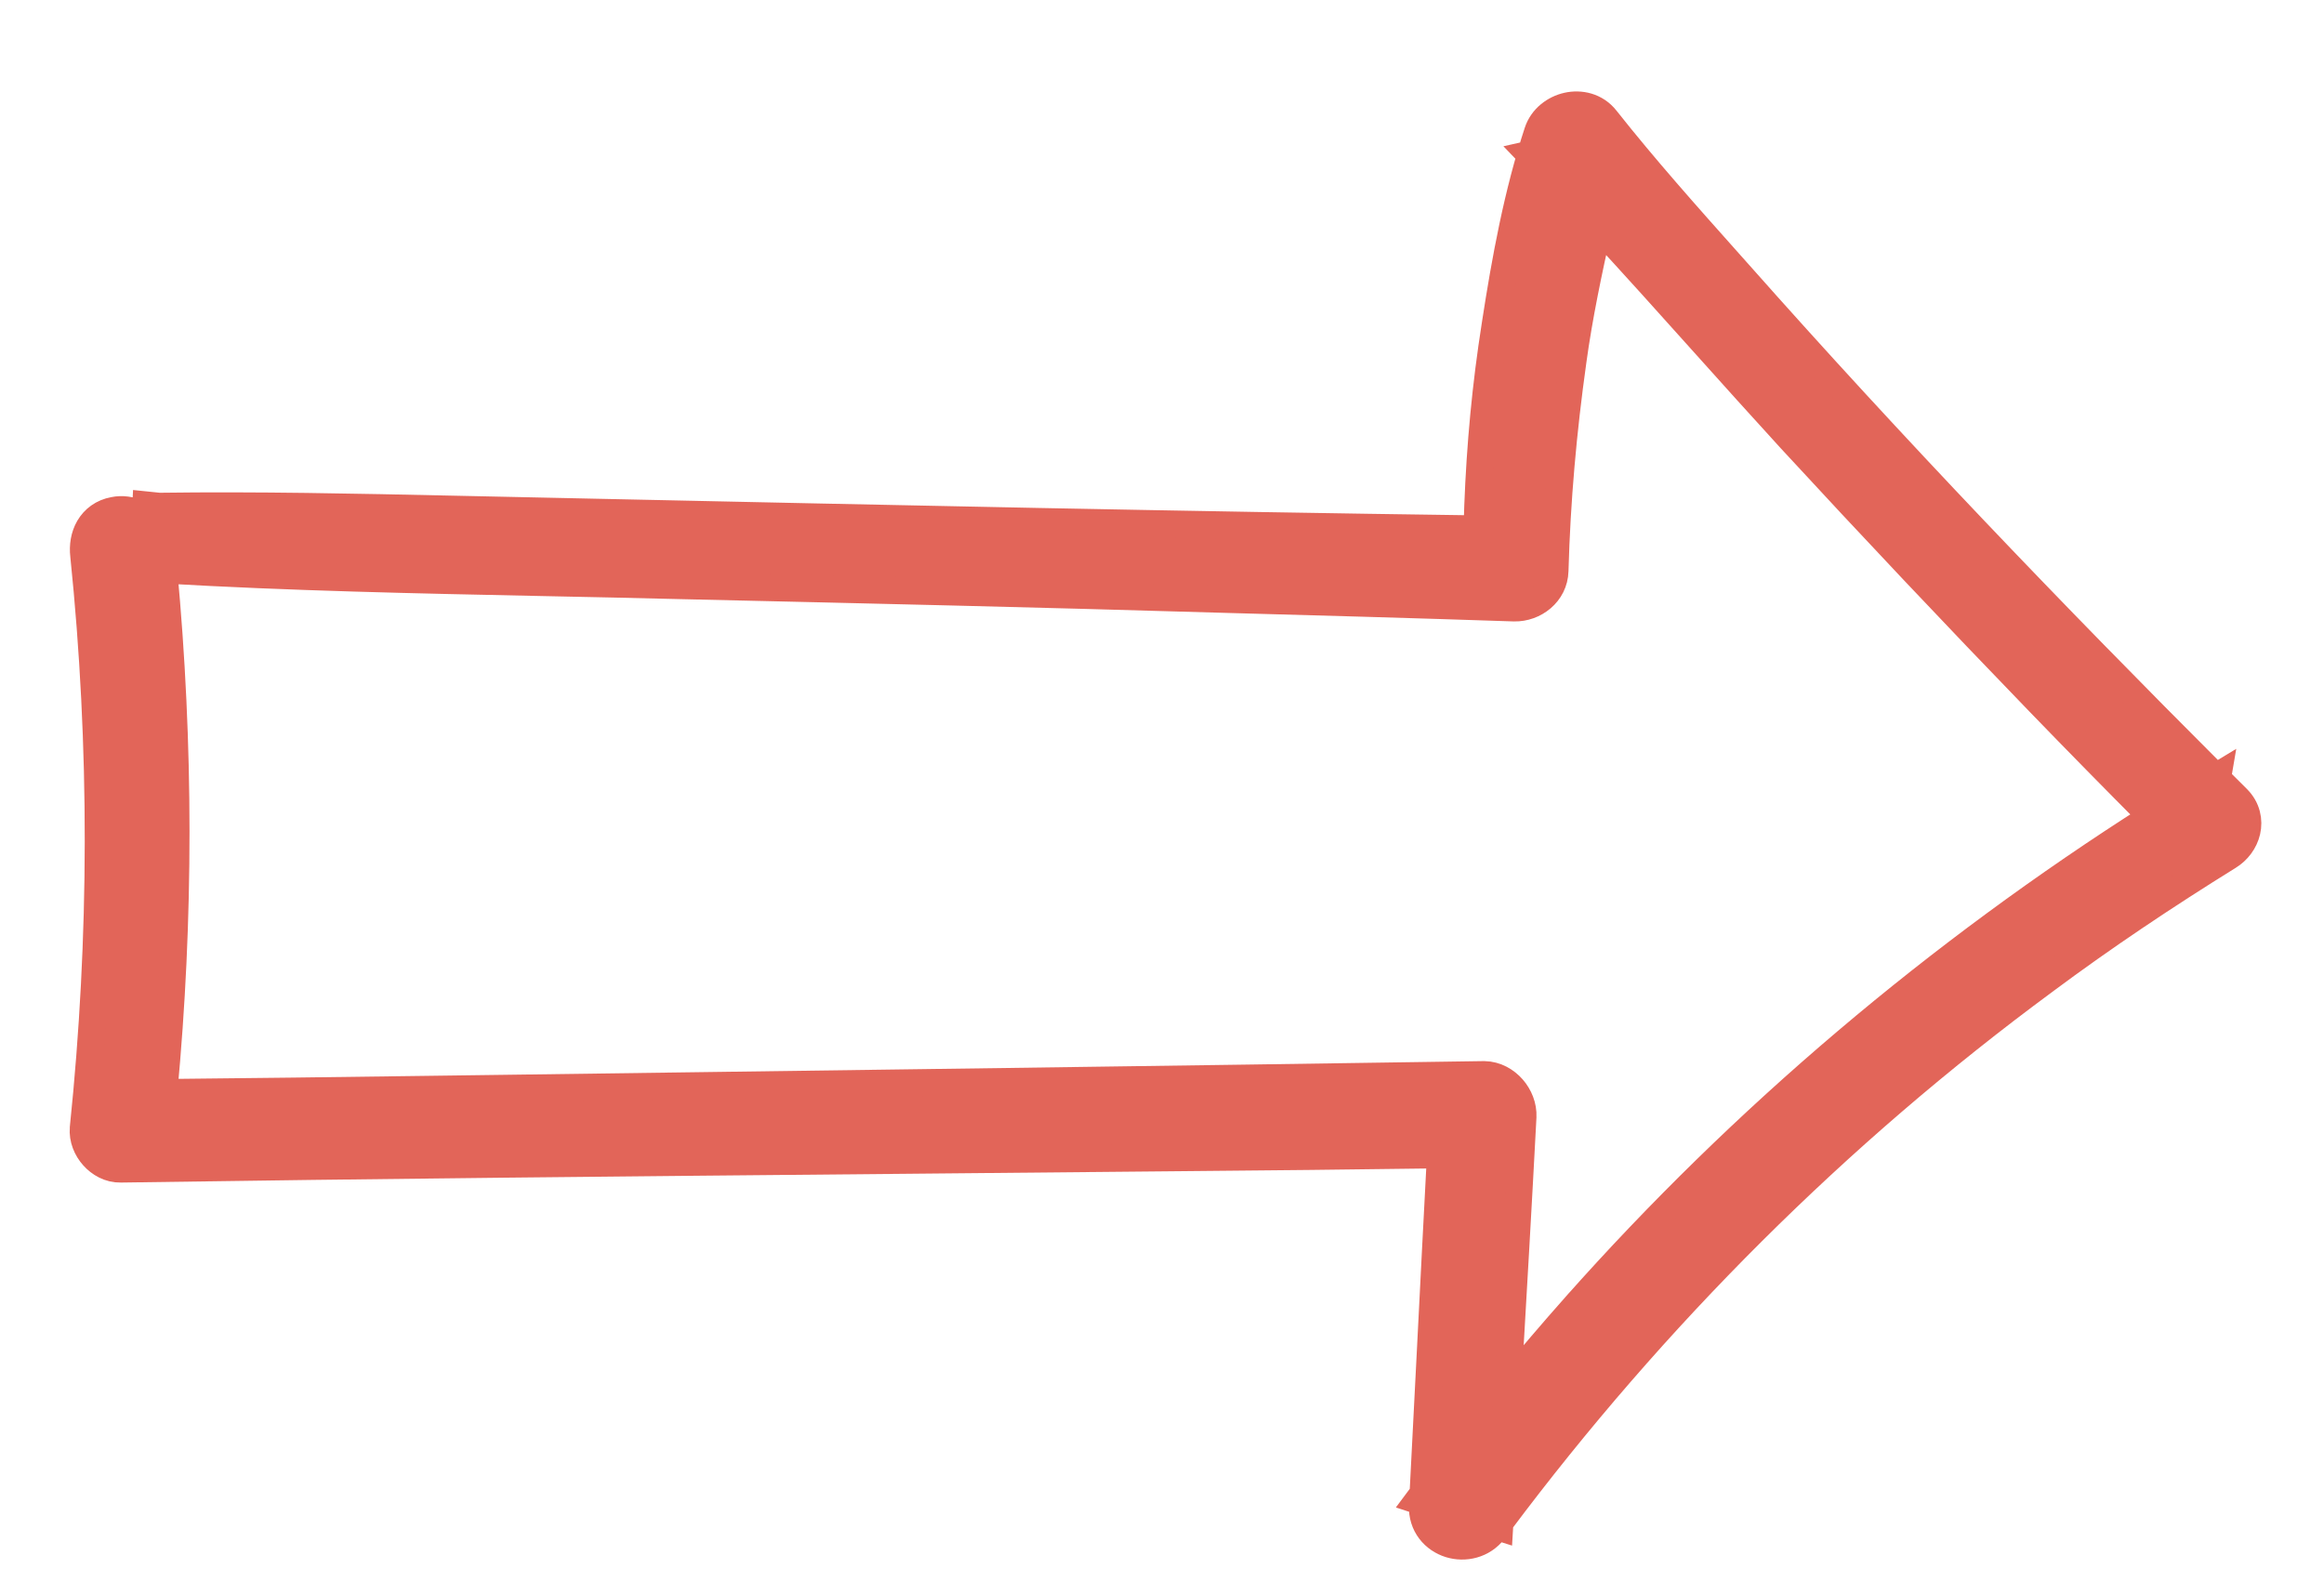
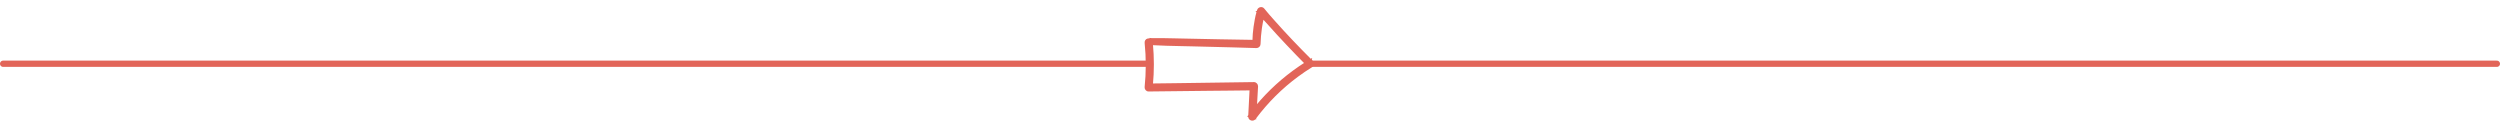
- <svg xmlns="http://www.w3.org/2000/svg" width="86" height="59" viewBox="0 0 86 59" fill="none">
-   <path d="M56.038 22.499C56.776 22.515 57.52 21.962 57.542 21.127C57.613 18.526 57.846 15.934 58.206 13.368L58.206 13.367C58.437 11.686 58.785 10.046 59.153 8.394C60.469 9.816 61.765 11.261 63.063 12.708C64.124 13.89 65.186 15.074 66.262 16.249L66.263 16.25C69.284 19.525 72.358 22.782 75.469 25.998C76.846 27.421 78.231 28.831 79.622 30.228C71.718 35.255 64.514 41.337 58.306 48.331L58.305 48.331C57.449 49.298 56.614 50.275 55.797 51.266C55.8 51.224 55.802 51.183 55.805 51.141C55.995 47.88 56.185 44.614 56.357 41.339L56.357 41.336C56.376 40.939 56.215 40.558 55.972 40.279C55.726 39.998 55.36 39.779 54.929 39.771L54.921 39.771L54.913 39.771C43.133 39.949 31.365 40.107 19.597 40.266C18.279 40.283 16.962 40.301 15.644 40.319L15.644 40.319C12.456 40.362 9.259 40.404 6.061 40.434C6.667 34.006 6.661 27.545 6.058 21.094C10.739 21.367 15.437 21.464 20.118 21.561C21.873 21.597 23.625 21.633 25.372 21.678L25.374 21.678L25.725 21.686C32.134 21.833 38.542 21.98 44.947 22.171L44.949 22.171C48.651 22.272 52.343 22.375 56.031 22.499L56.031 22.499L56.038 22.499ZM16.781 18.845C13.164 18.767 9.528 18.688 5.893 18.737L5.398 18.686L5.391 18.833C5.29 18.876 5.2 18.932 5.121 18.998C4.843 18.876 4.518 18.825 4.212 18.89C3.795 18.965 3.481 19.203 3.293 19.525C3.111 19.838 3.059 20.207 3.099 20.555C3.825 27.596 3.81 34.723 3.083 41.74L3.083 41.74L3.083 41.746C3.046 42.15 3.214 42.529 3.453 42.796C3.689 43.062 4.051 43.276 4.467 43.266C13.924 43.122 23.376 43.035 32.831 42.948C36.458 42.915 40.085 42.882 43.713 42.845C46.909 42.821 50.108 42.781 53.305 42.739C53.18 45.091 53.061 47.441 52.942 49.788C52.85 51.62 52.757 53.449 52.661 55.277L52.471 55.532L52.645 55.589C52.643 55.628 52.641 55.667 52.639 55.707L52.639 55.709C52.603 56.456 53.082 56.975 53.648 57.15C54.199 57.321 54.873 57.183 55.288 56.636L55.29 56.632C55.323 56.588 55.356 56.543 55.389 56.499L55.493 56.532L55.504 56.346C61.212 48.723 67.99 41.953 75.667 36.294L75.669 36.292C77.86 34.661 80.136 33.141 82.476 31.689C82.805 31.486 83.058 31.151 83.147 30.768C83.24 30.366 83.151 29.915 82.799 29.559L82.797 29.557C82.55 29.311 82.303 29.065 82.057 28.819L82.076 28.708L81.995 28.757C75.949 22.715 70.026 16.539 64.359 10.143L64.358 10.142C64.232 10.002 64.107 9.861 63.982 9.72C62.425 7.974 60.873 6.234 59.429 4.408C59.051 3.925 58.473 3.815 57.998 3.922C57.531 4.027 57.072 4.359 56.9 4.882L56.9 4.882C56.811 5.152 56.727 5.425 56.646 5.699L56.61 5.707L56.636 5.734C55.955 8.06 55.551 10.511 55.203 12.868L55.203 12.87C54.886 15.099 54.714 17.334 54.659 19.574C43.832 19.427 32.995 19.193 22.159 18.96C20.43 18.923 18.7 18.886 16.971 18.849C16.971 18.849 16.971 18.849 16.971 18.849L16.781 18.845Z" fill="#E26559" stroke="#E26559" />
+ <svg xmlns="http://www.w3.org/2000/svg" width="1196" height="59" viewBox="0 0 1196 59" fill="none">
+   <path d="M601.037 22.499C601.776 22.515 602.52 21.962 602.542 21.127C602.613 18.526 602.846 15.934 603.206 13.368L603.206 13.367C603.437 11.686 603.785 10.046 604.153 8.394C605.469 9.816 606.765 11.261 608.063 12.708C609.123 13.89 610.185 15.074 611.262 16.249L611.263 16.25C614.284 19.525 617.358 22.782 620.469 25.998C621.846 27.421 623.231 28.831 624.622 30.228C616.718 35.255 609.514 41.337 603.306 48.331L603.305 48.331C602.449 49.298 601.614 50.275 600.797 51.266C600.8 51.224 600.802 51.183 600.805 51.141C600.995 47.88 601.185 44.614 601.357 41.339L601.357 41.336C601.376 40.939 601.215 40.558 600.972 40.279C600.726 39.998 600.36 39.779 599.929 39.771L599.921 39.771L599.913 39.771C588.133 39.949 576.365 40.107 564.597 40.266C563.279 40.283 561.962 40.301 560.644 40.319L560.644 40.319C557.456 40.362 554.259 40.404 551.061 40.434C551.667 34.006 551.661 27.545 551.058 21.094C555.738 21.367 560.437 21.464 565.118 21.561C566.873 21.597 568.625 21.633 570.372 21.678L570.374 21.678L570.725 21.686C577.134 21.833 583.542 21.98 589.948 22.171L589.949 22.171C593.651 22.272 597.343 22.375 601.031 22.499L601.031 22.499L601.037 22.499ZM561.781 18.845C558.164 18.767 554.528 18.688 550.893 18.737L550.398 18.686L550.391 18.833C550.29 18.876 550.2 18.932 550.121 18.998C549.843 18.876 549.518 18.825 549.212 18.89C548.795 18.965 548.481 19.203 548.293 19.525C548.111 19.838 548.059 20.207 548.099 20.555C548.825 27.596 548.81 34.723 548.083 41.74L548.083 41.74L548.083 41.746C548.046 42.15 548.214 42.529 548.453 42.796C548.689 43.062 549.051 43.276 549.467 43.266C558.924 43.122 568.376 43.035 577.831 42.948C581.458 42.915 585.085 42.882 588.713 42.845C591.909 42.821 595.108 42.781 598.305 42.739C598.18 45.091 598.061 47.441 597.942 49.788C597.85 51.62 597.757 53.449 597.662 55.277L597.471 55.532L597.645 55.589C597.643 55.628 597.641 55.667 597.639 55.707L597.639 55.709C597.603 56.456 598.082 56.975 598.649 57.15C599.199 57.321 599.874 57.183 600.287 56.636L600.29 56.632C600.323 56.588 600.356 56.543 600.389 56.499L600.493 56.532L600.504 56.346C606.212 48.723 612.99 41.953 620.667 36.294L620.669 36.292C622.86 34.661 625.136 33.141 627.476 31.689C627.805 31.486 628.058 31.151 628.147 30.768C628.24 30.366 628.151 29.915 627.799 29.559L627.797 29.557C627.55 29.311 627.304 29.065 627.057 28.819L627.076 28.708L626.995 28.757C620.949 22.715 615.027 16.539 609.359 10.143L609.358 10.142C609.232 10.002 609.107 9.861 608.982 9.72C607.425 7.974 605.873 6.234 604.429 4.408C604.051 3.925 603.473 3.815 602.998 3.922C602.531 4.027 602.072 4.359 601.9 4.882L601.9 4.882C601.811 5.152 601.727 5.425 601.646 5.699L601.61 5.707L601.636 5.734C600.955 8.06 600.551 10.511 600.203 12.868L600.203 12.87C599.886 15.099 599.714 17.334 599.659 19.574C588.832 19.427 577.995 19.193 567.159 18.96C565.429 18.923 563.7 18.886 561.971 18.849C561.971 18.849 561.971 18.849 561.971 18.849L561.781 18.845Z" fill="#E26559" stroke="#E26559" />
+   <line x1="1.5" y1="30.5" x2="549.5" y2="30.5" stroke="#E26559" stroke-width="3" stroke-linecap="round" />
+   <line x1="625.5" y1="30.5" x2="1194.5" y2="30.5" stroke="#E26559" stroke-width="3" stroke-linecap="round" />
</svg>
